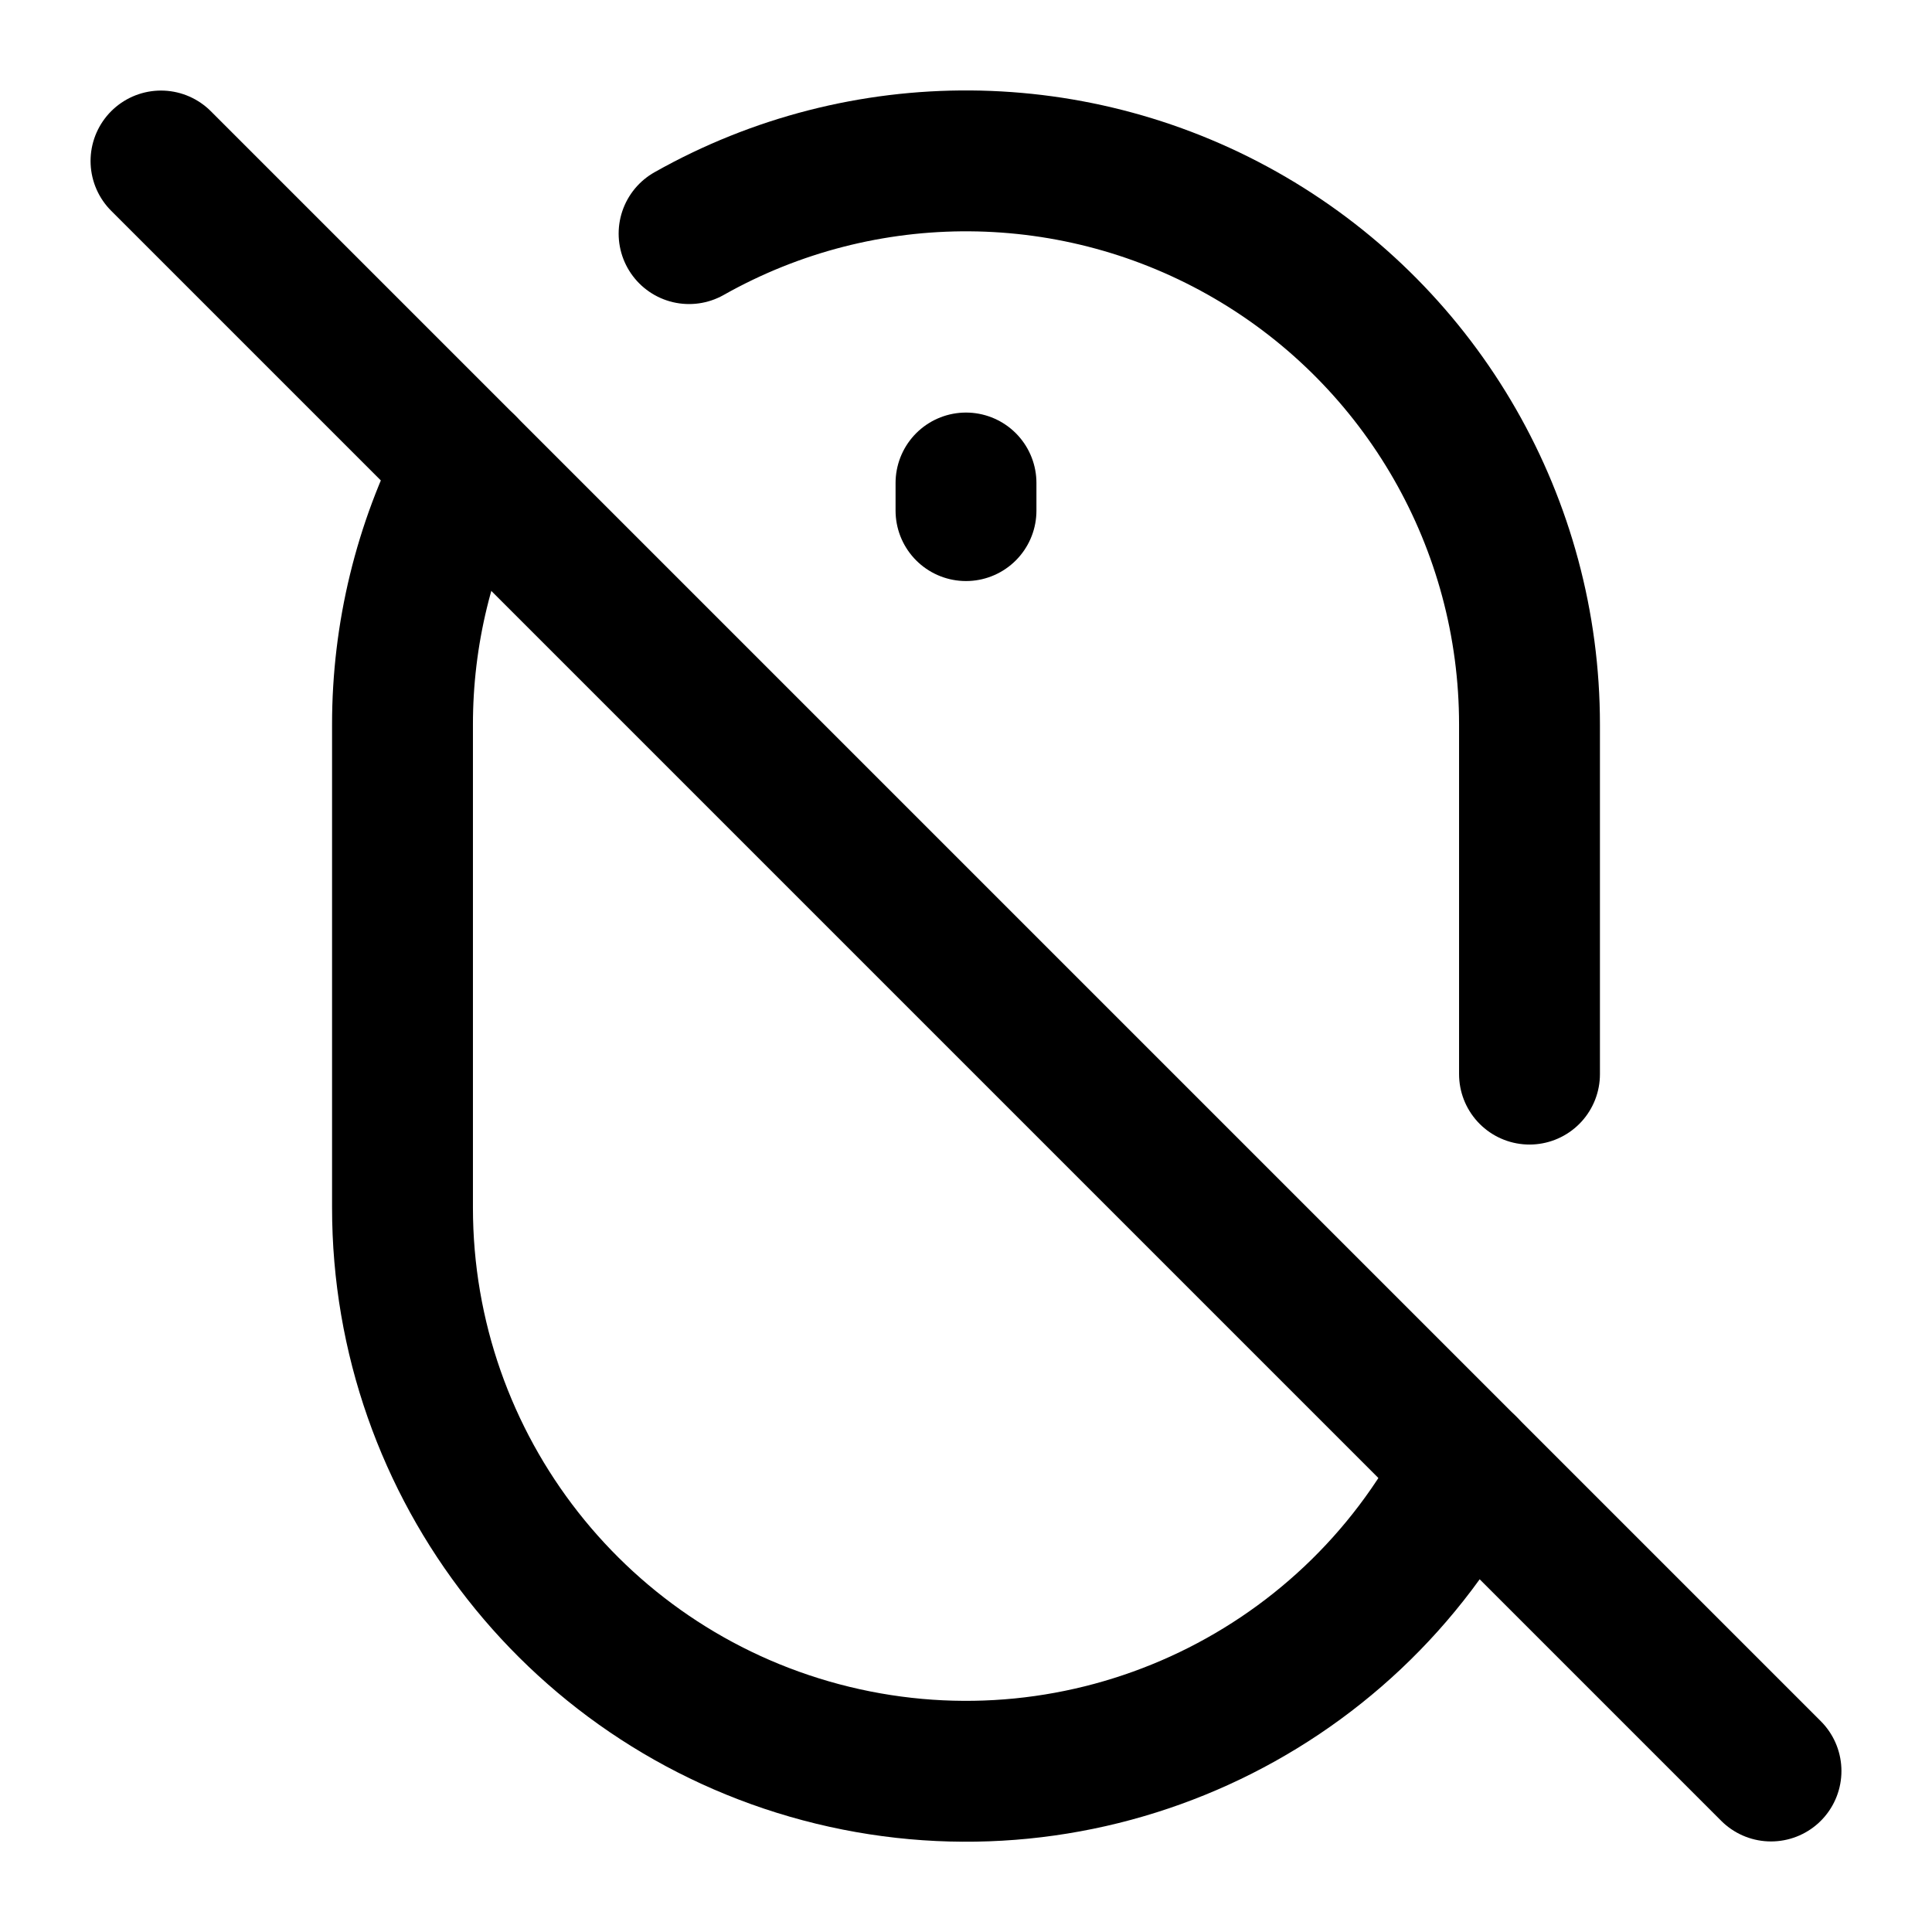
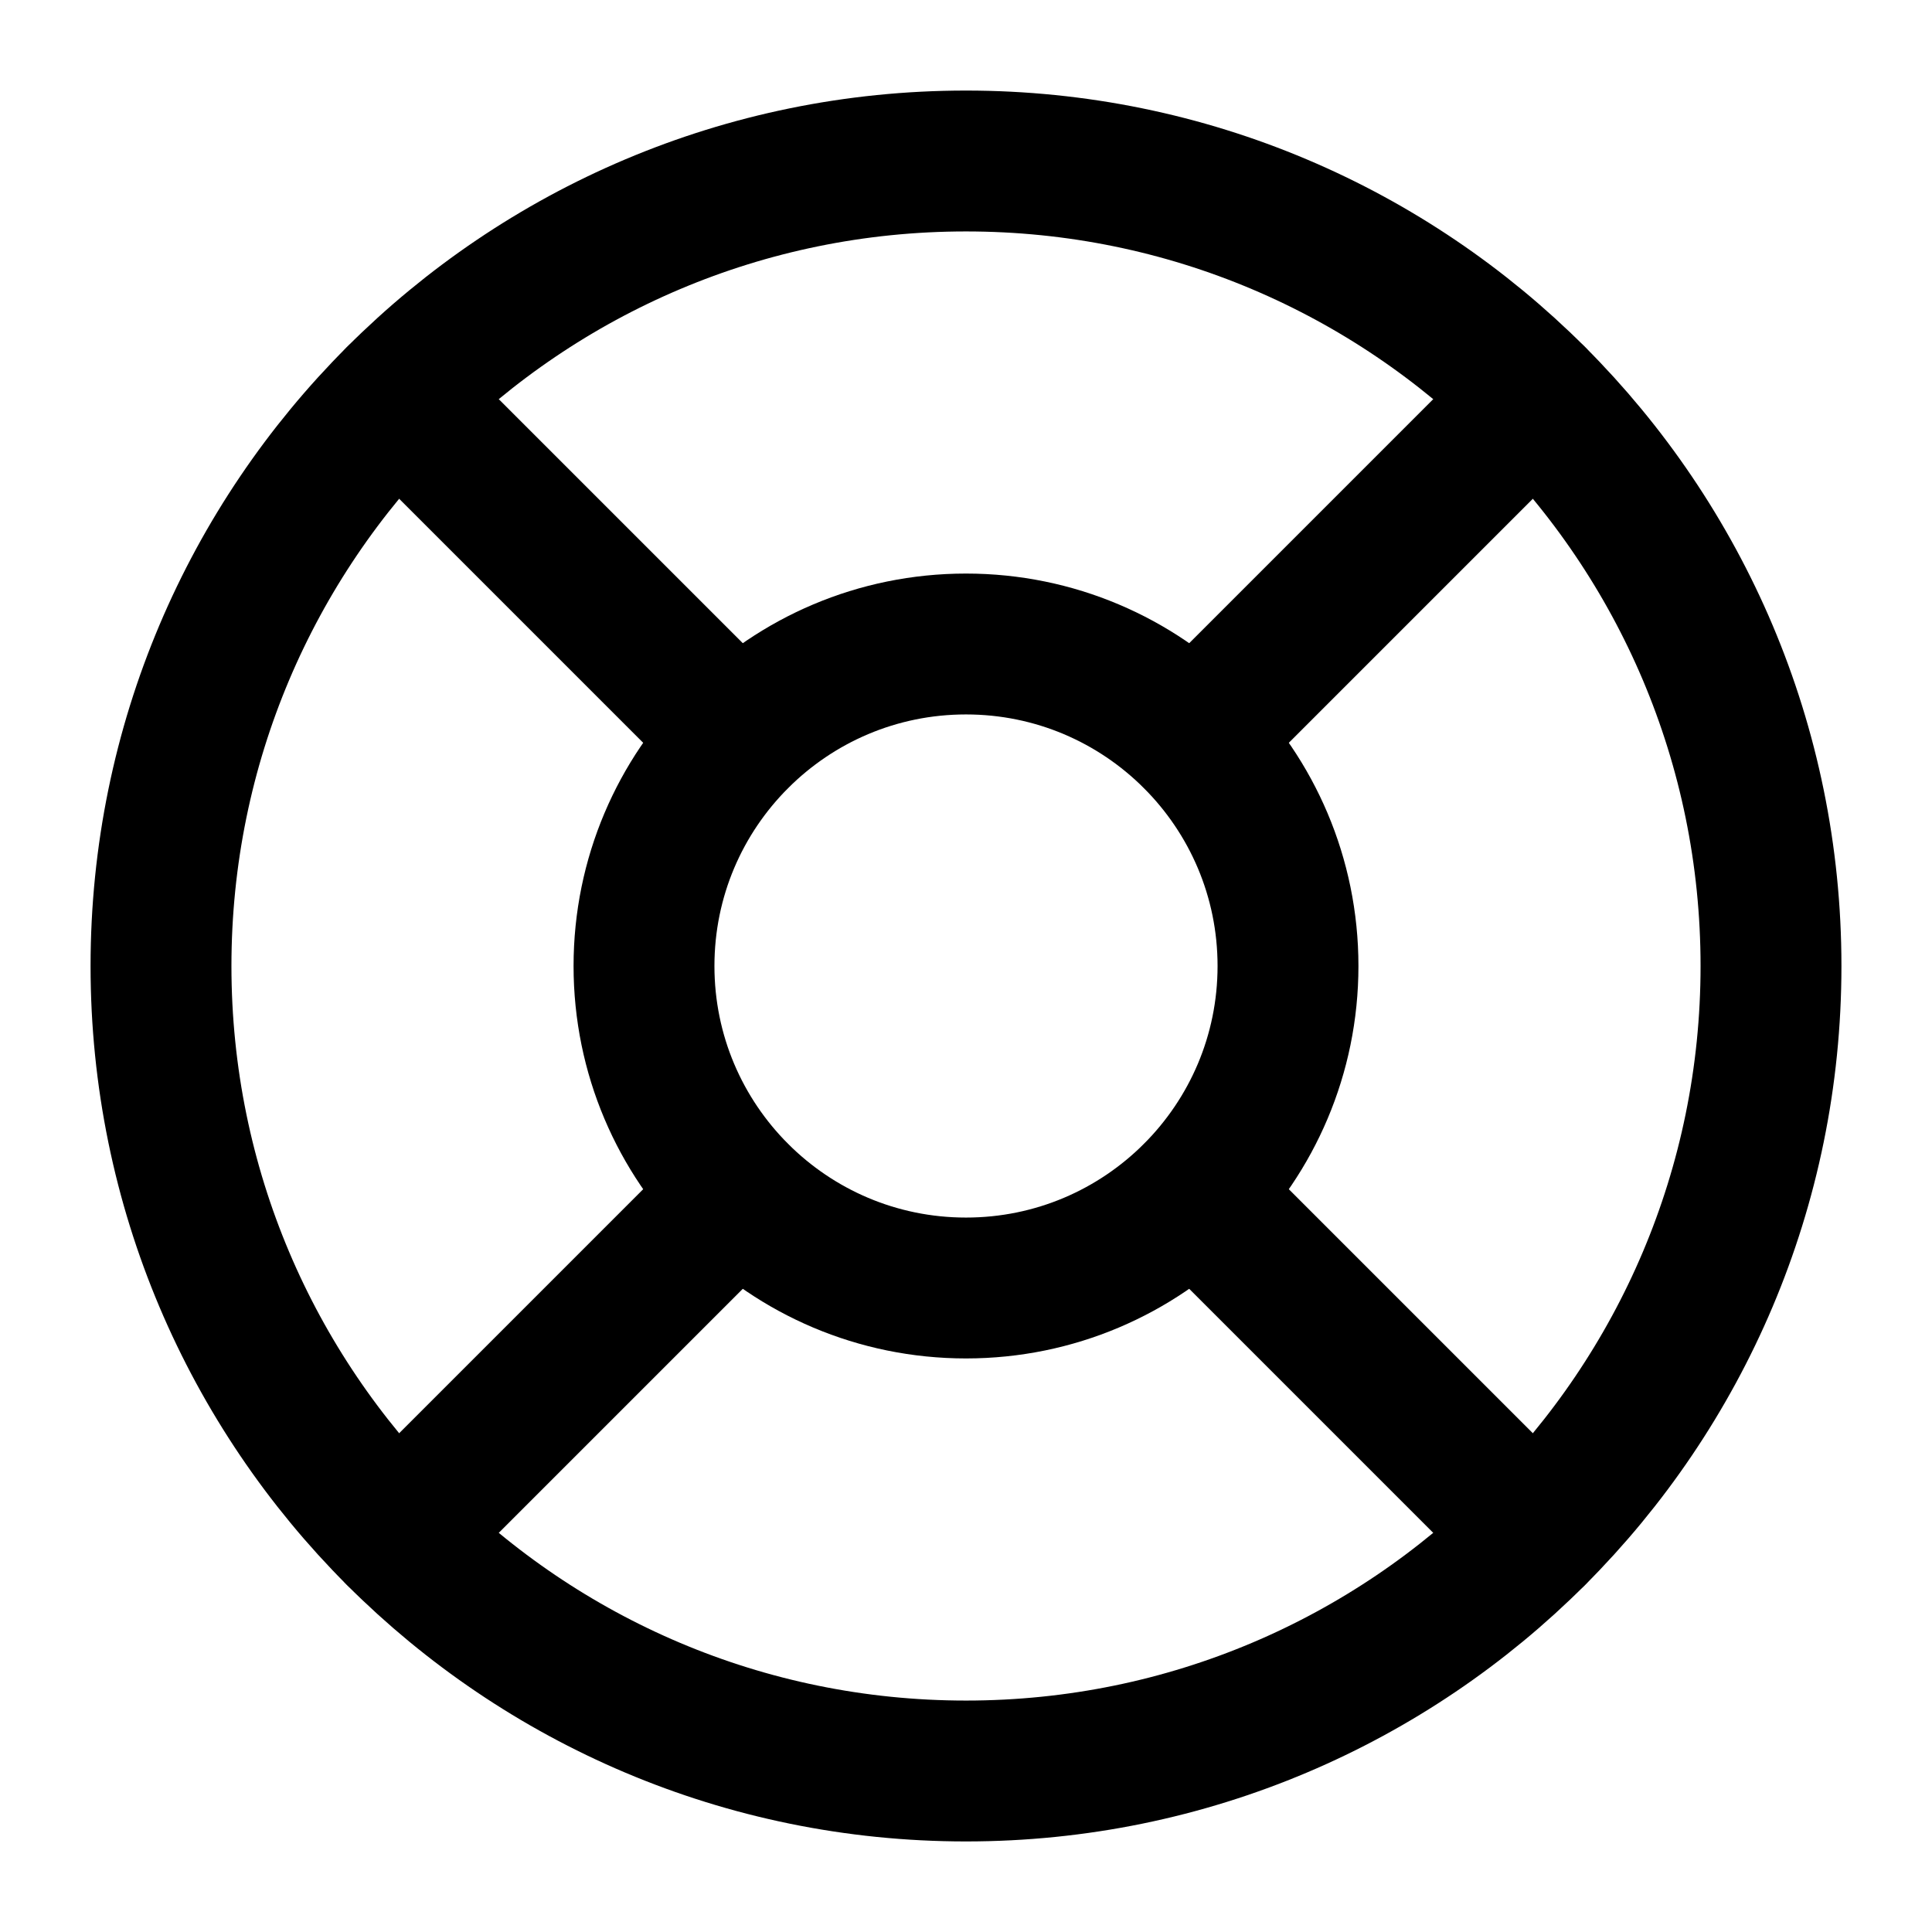
<svg xmlns="http://www.w3.org/2000/svg" width="24" height="24" viewBox="0 0 24 24" fill="none" stroke="currentColor" stroke-width="1.75" stroke-linecap="round" stroke-linejoin="round">
-   <path d="M12 6v.343" />
-   <path d="M18.218 18.218A7 7 0 0 1 5 15V9a7 7 0 0 1 .782-3.218" />
-   <path d="M19 13.343V9A7 7 0 0 0 8.56 2.902" />
-   <path d="M22 22 2 2" />
+   <circle cx="12" cy="12" r="10" />
+   <path d="m4.93 4.93 4.24 4.24" />
+   <path d="m14.83 9.17 4.24-4.24" />
+   <path d="m14.83 14.83 4.24 4.24" />
+   <path d="m9.17 14.83-4.24 4.24" />
+   <circle cx="12" cy="12" r="4" />
</svg>
